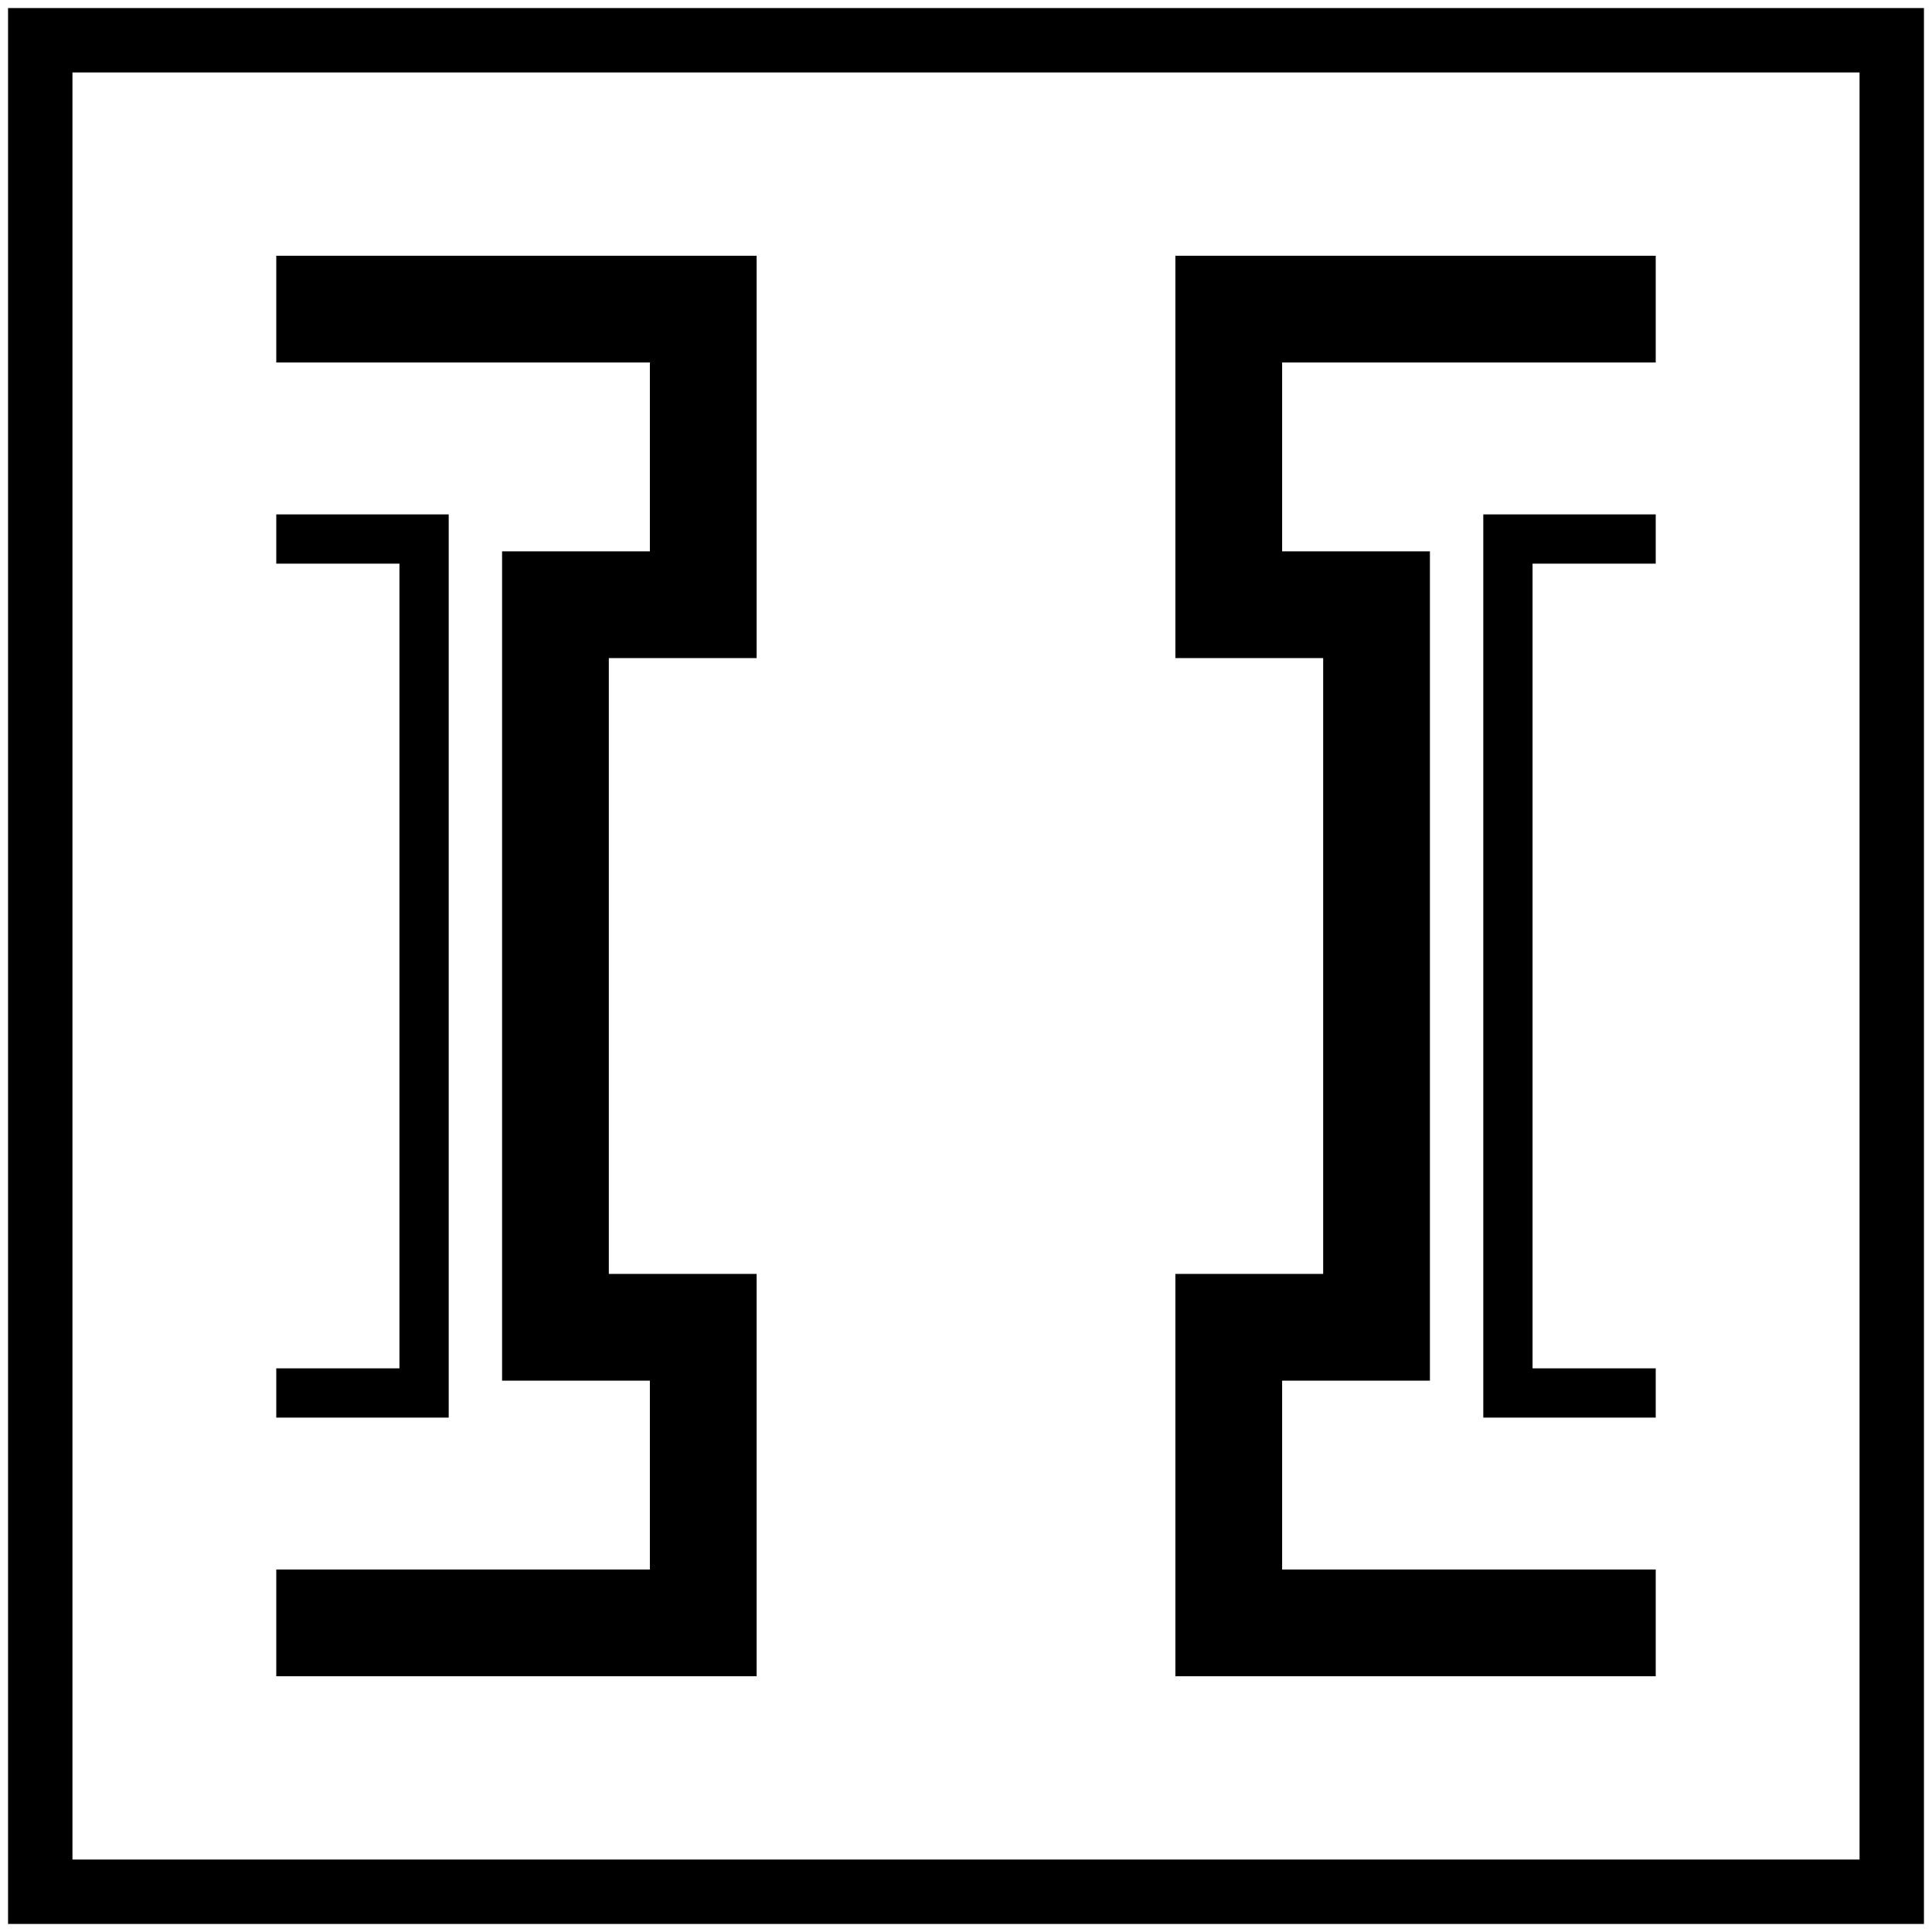
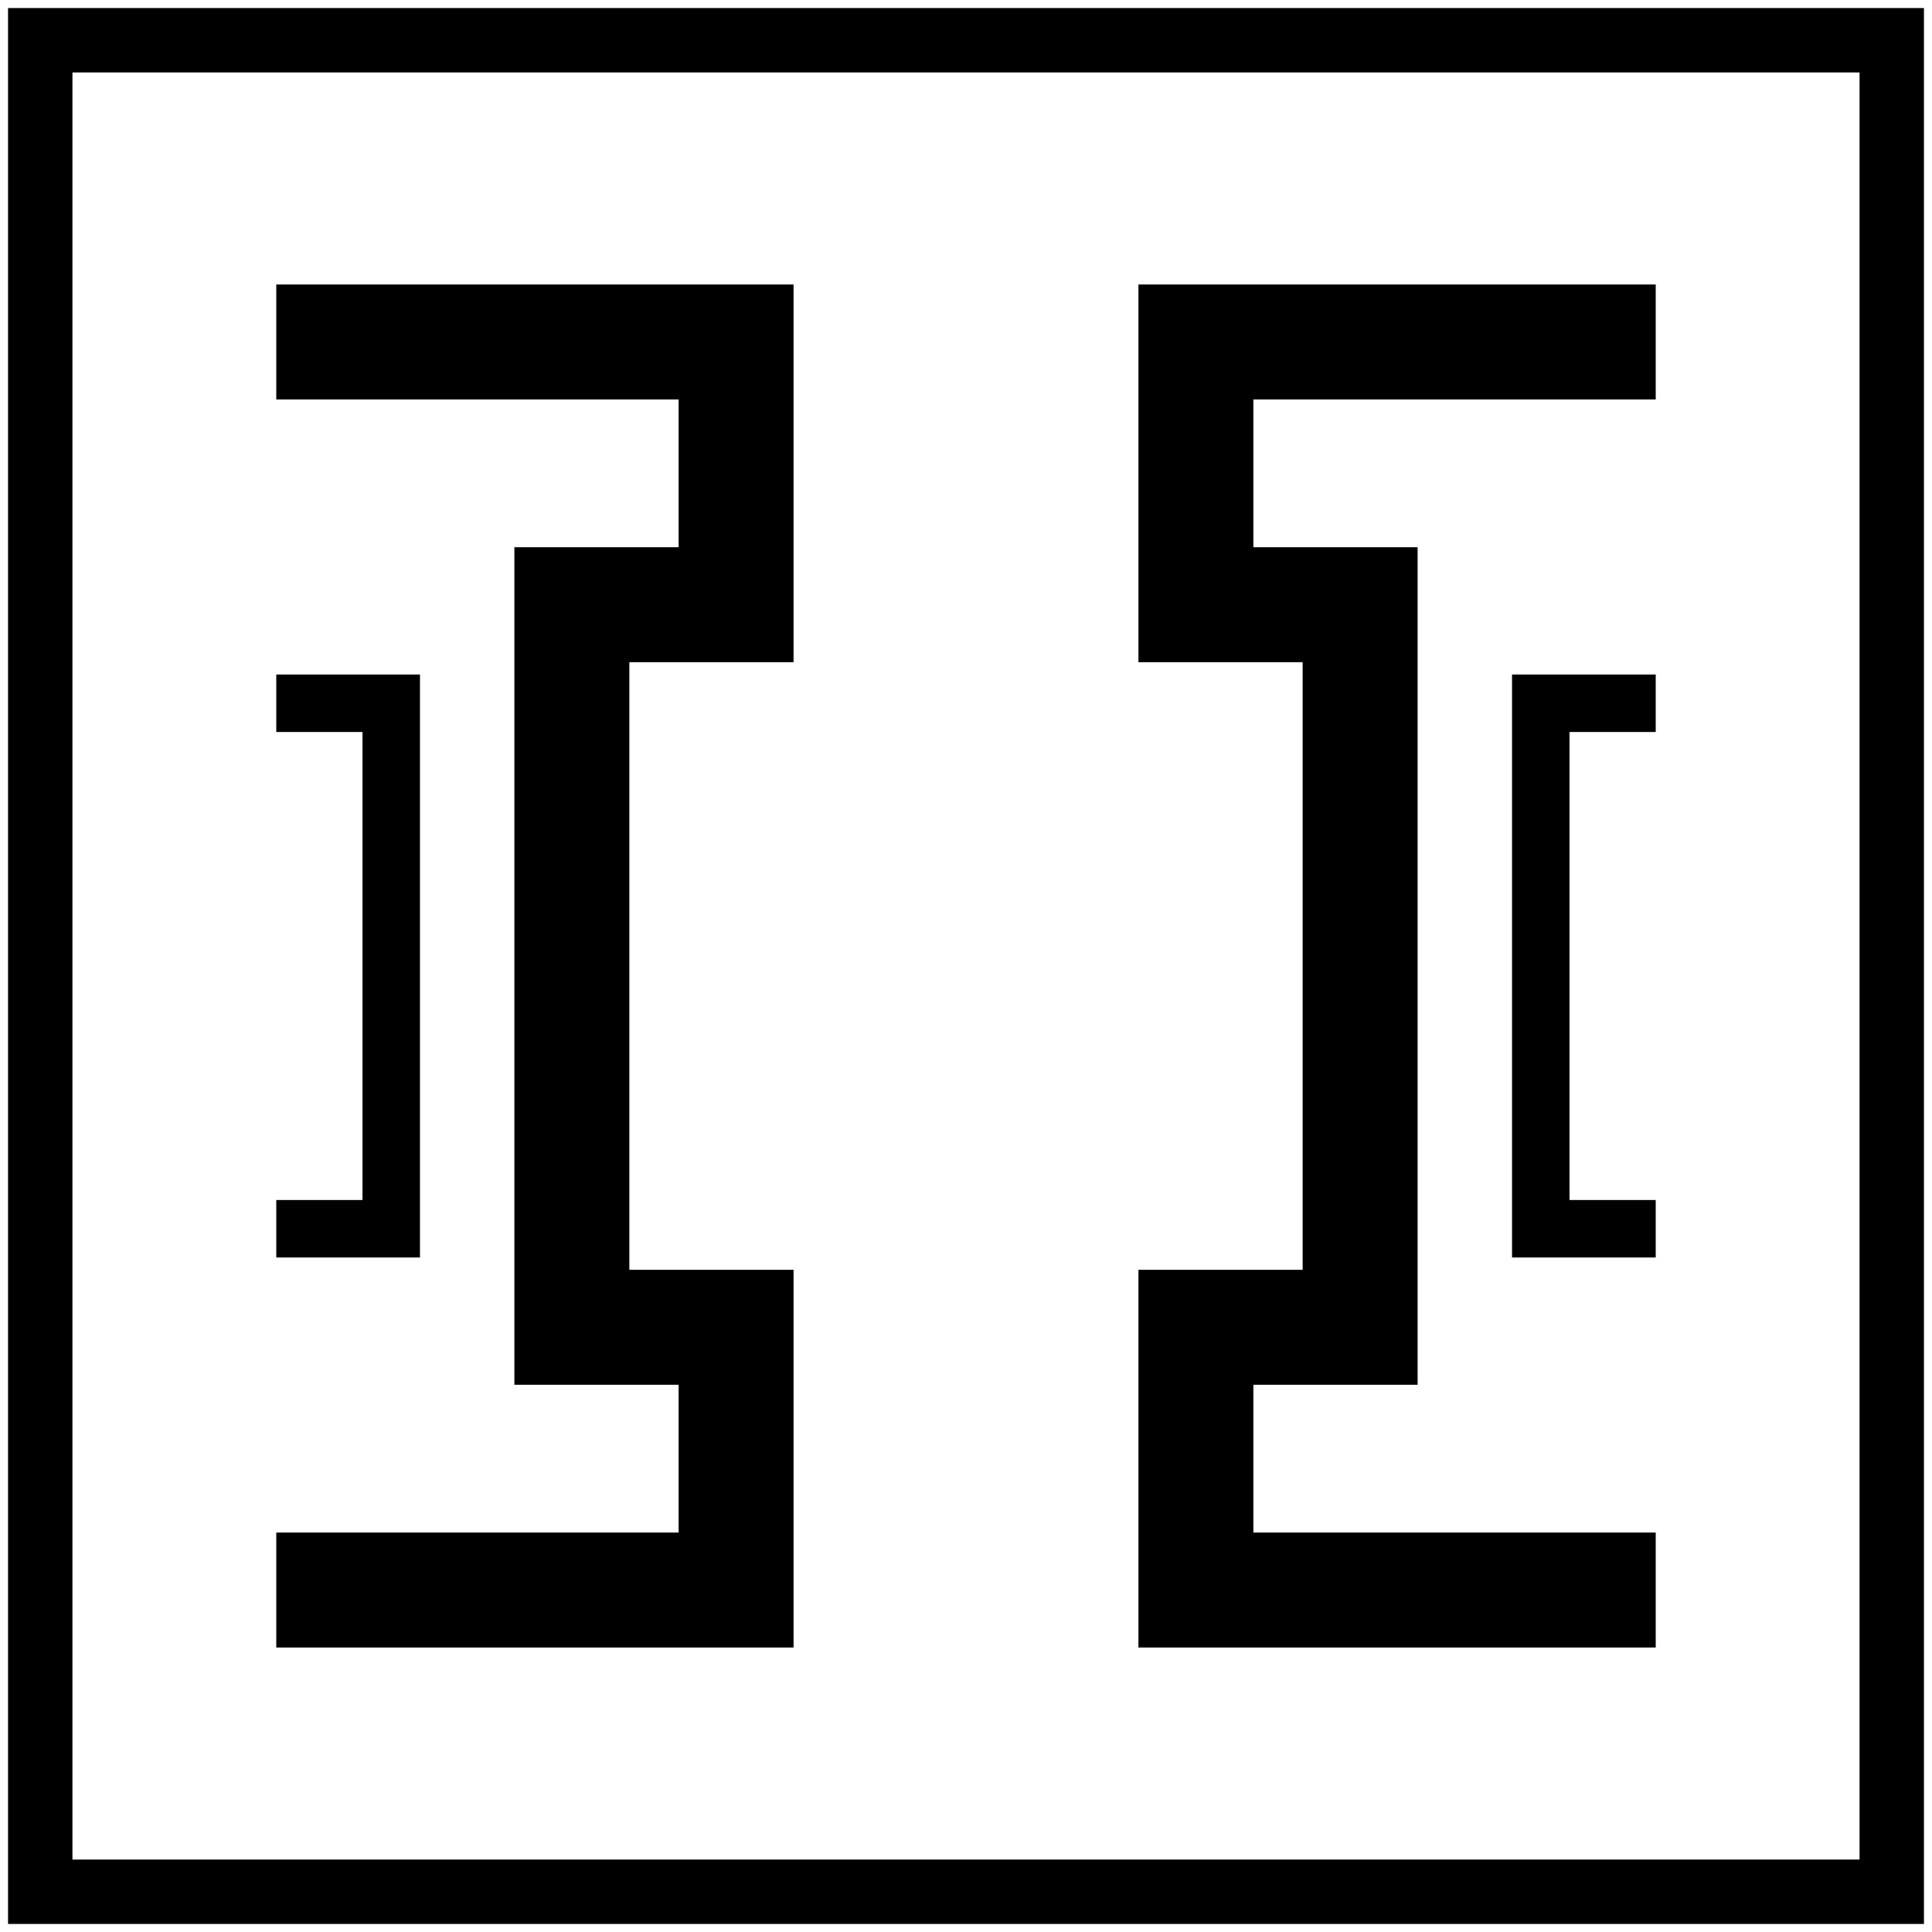
<svg xmlns="http://www.w3.org/2000/svg" viewBox="0 0 240 240" preserveAspectRatio="xMidYMid meet">
  <rect x="5" y="5" width="230" height="230" fill="none" stroke="currentColor" stroke-width="8" data-impression-frame="four-sided" />
  <g transform="translate(18 18) scale(0.85)">
    <g transform="scale(2.4)">
-       <path d="M8 10H34V28H25V72H34V90H8" fill="none" stroke="currentColor" stroke-width="6.5" stroke-linejoin="miter" stroke-linecap="butt" />
-       <path d="M92 10H66V28H75V72H66V90H92" fill="none" stroke="currentColor" stroke-width="6.5" stroke-linejoin="miter" stroke-linecap="butt" />
-       <path d="M8 24H17V76H8 M92 24H83V76H92" fill="none" stroke="currentColor" stroke-width="3" stroke-linejoin="miter" stroke-linecap="butt" />
+       <path d="M8 12H36V28H26V72H36V88H8 M92 12H64V28H74V72H64V88H92" fill="none" stroke="currentColor" stroke-width="7" stroke-linejoin="miter" stroke-linecap="butt" />
+       <path d="M8 34H15V66H8 M92 34H85V66H92" fill="none" stroke="currentColor" stroke-width="3.5" stroke-linejoin="miter" stroke-linecap="butt" />
    </g>
  </g>
</svg>
